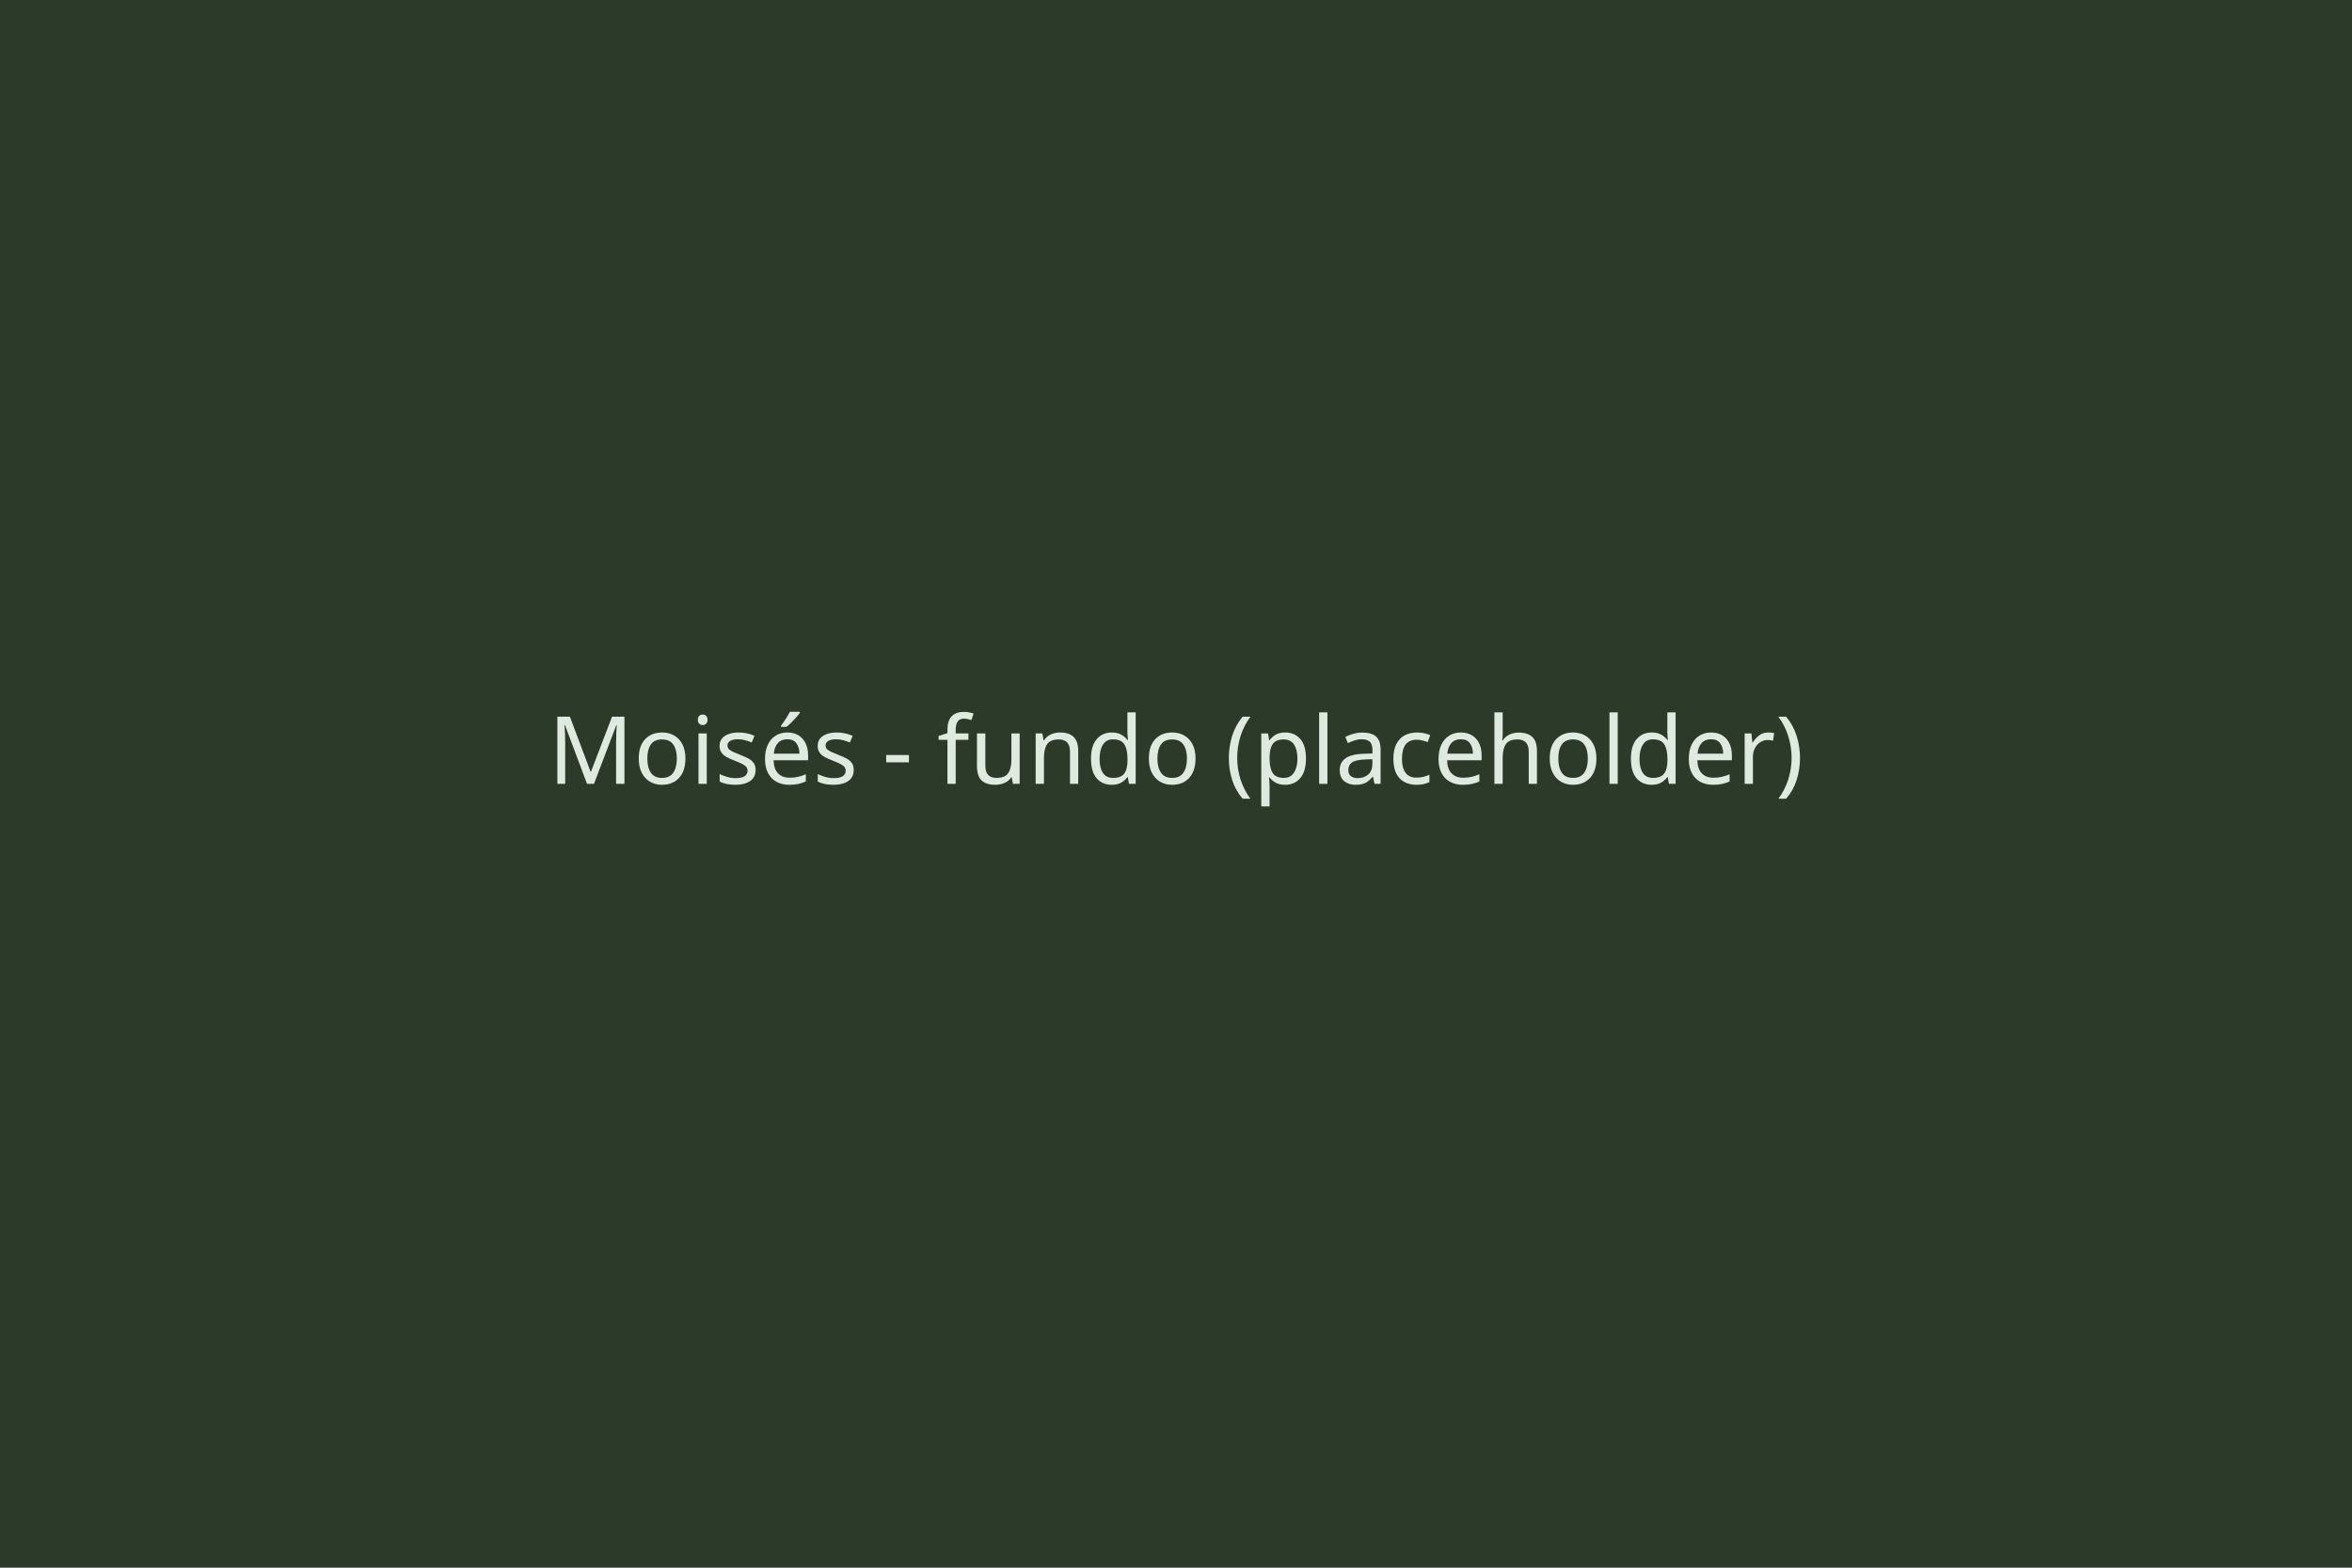
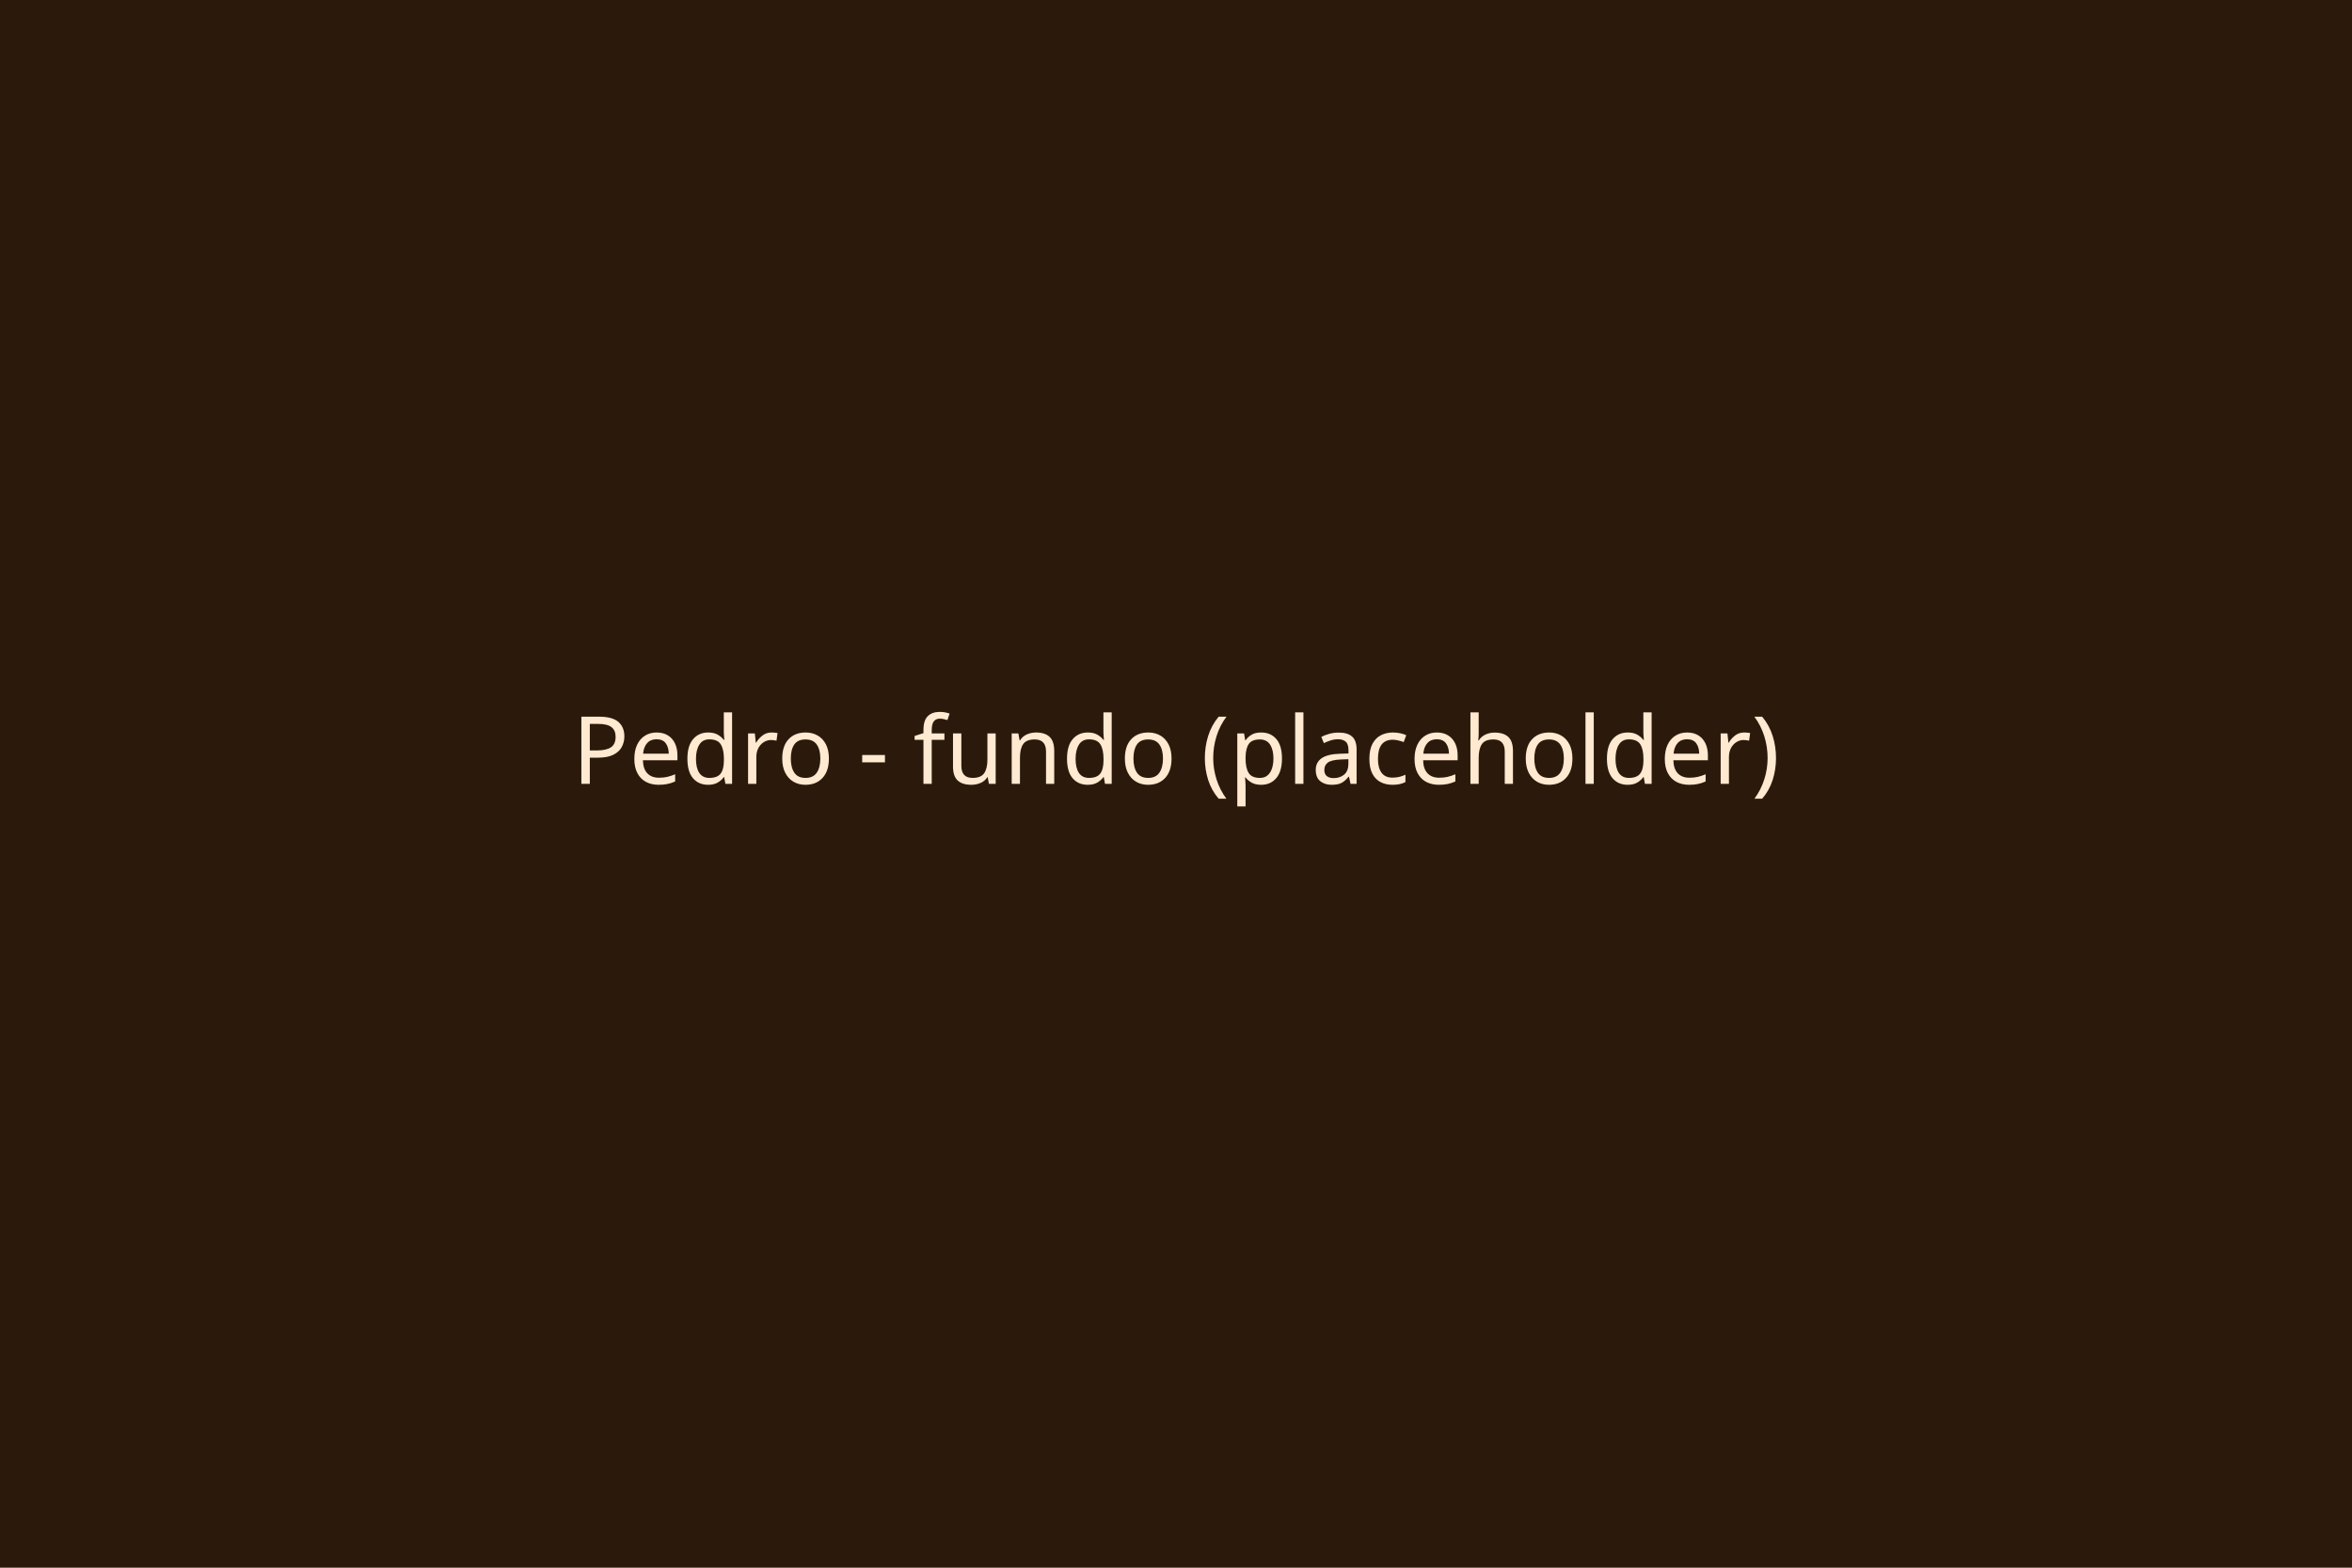
<svg xmlns="http://www.w3.org/2000/svg" width="1200" height="800">
-   <rect width="100%" height="100%" fill="#2b3a29" />
-   <text x="50%" y="50%" fill="#dfeadf" font-size="48" font-family="sans-serif" text-anchor="middle">Moisés - fundo (placeholder)</text>
+   <rect width="100%" height="100%" fill="#2b1a0b" />
+   <text x="50%" y="50%" fill="#ffe9d1" font-size="48" font-family="sans-serif" text-anchor="middle">Pedro - fundo (placeholder)</text>
</svg>
